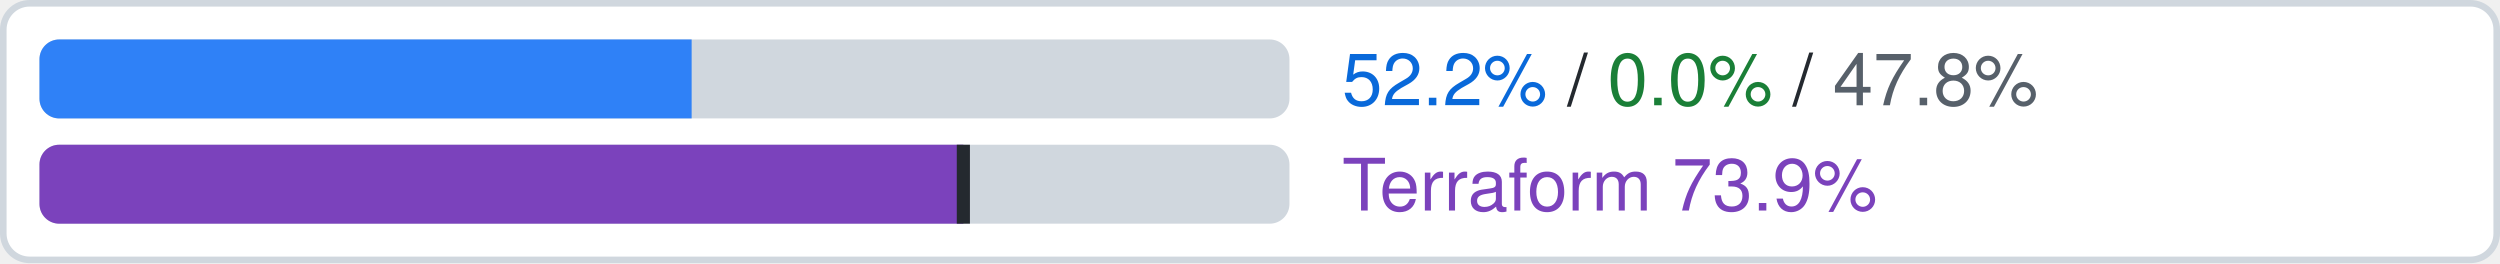
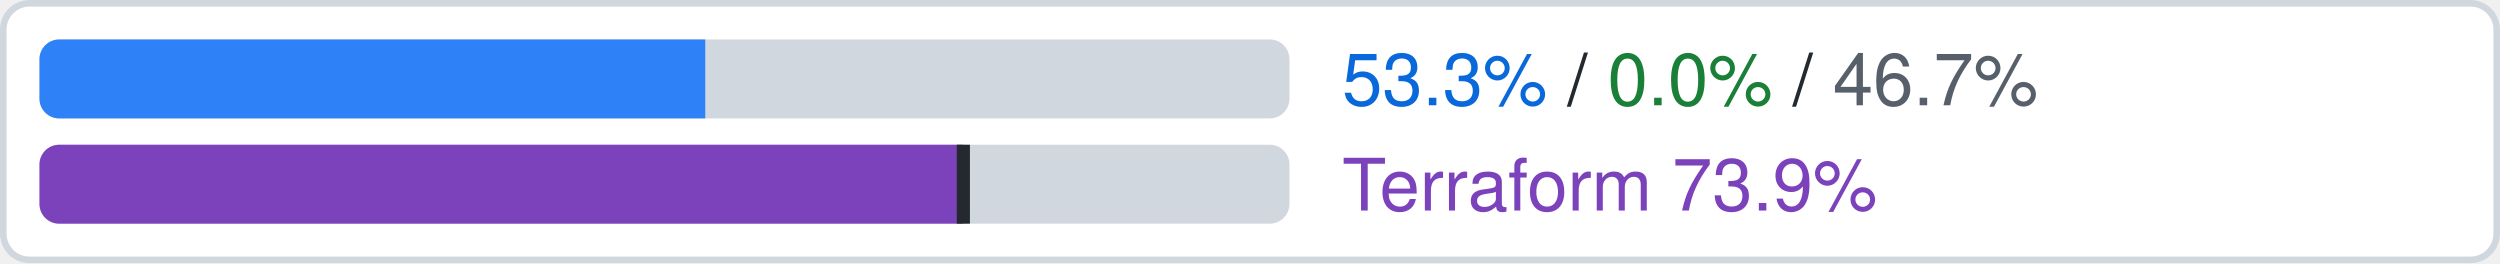
- <svg xmlns="http://www.w3.org/2000/svg" width="380" height="40" viewBox="0 0 380 40" role="img" aria-label="saasservicemgmt.googleapis.com: official 52.2%, ours beyond official 0.0%, uncovered 47.8% of 92 attributes; Terraform google-beta 73.9% (L1 73.9%), an estimate">
+ <svg xmlns="http://www.w3.org/2000/svg" width="380" height="40" viewBox="0 0 380 40" role="img" aria-label="saasservicemgmt.googleapis.com: official 53.3%, ours beyond official 0.0%, uncovered 46.7% of 92 attributes; Terraform google-beta 73.9% (L1 73.9%), an estimate">
  <rect x="0.5" y="0.5" width="379" height="39" rx="4" fill="#ffffff" stroke="#d0d7de" />
  <clipPath id="c">
    <rect x="6" y="6" width="190" height="12" rx="3" />
  </clipPath>
  <g clip-path="url(#c)">
    <rect x="6" y="6" width="190" height="12" fill="#d0d7de" />
-     <rect x="6.00" y="6" width="99.13" height="12" fill="#2f81f7" />
+     <rect x="6.00" y="6" width="101.20" height="12" fill="#2f81f7" />
  </g>
  <text x="204" y="16" font-family="-apple-system,BlinkMacSystemFont,Segoe UI,Helvetica,Arial,sans-serif" font-size="11" fill="#24292f">
-     <tspan fill="#0969da">52.2%</tspan> / <tspan fill="#1a7f37">0.0%</tspan> / <tspan fill="#57606a">47.8%</tspan>
+     <tspan fill="#0969da">53.3%</tspan> / <tspan fill="#1a7f37">0.0%</tspan> / <tspan fill="#57606a">46.7%</tspan>
  </text>
  <clipPath id="t">
    <rect x="6" y="22" width="190" height="12" rx="3" />
  </clipPath>
  <g clip-path="url(#t)">
    <rect x="6" y="22" width="190" height="12" fill="#d0d7de" />
    <rect x="6" y="22" width="140.43" height="12" fill="#7b42bc" />
    <rect x="145.43" y="22" width="2" height="12" fill="#24292f" />
  </g>
  <text x="204" y="32" font-family="-apple-system,BlinkMacSystemFont,Segoe UI,Helvetica,Arial,sans-serif" font-size="11" fill="#7b42bc">Terraform 73.9%</text>
</svg>
